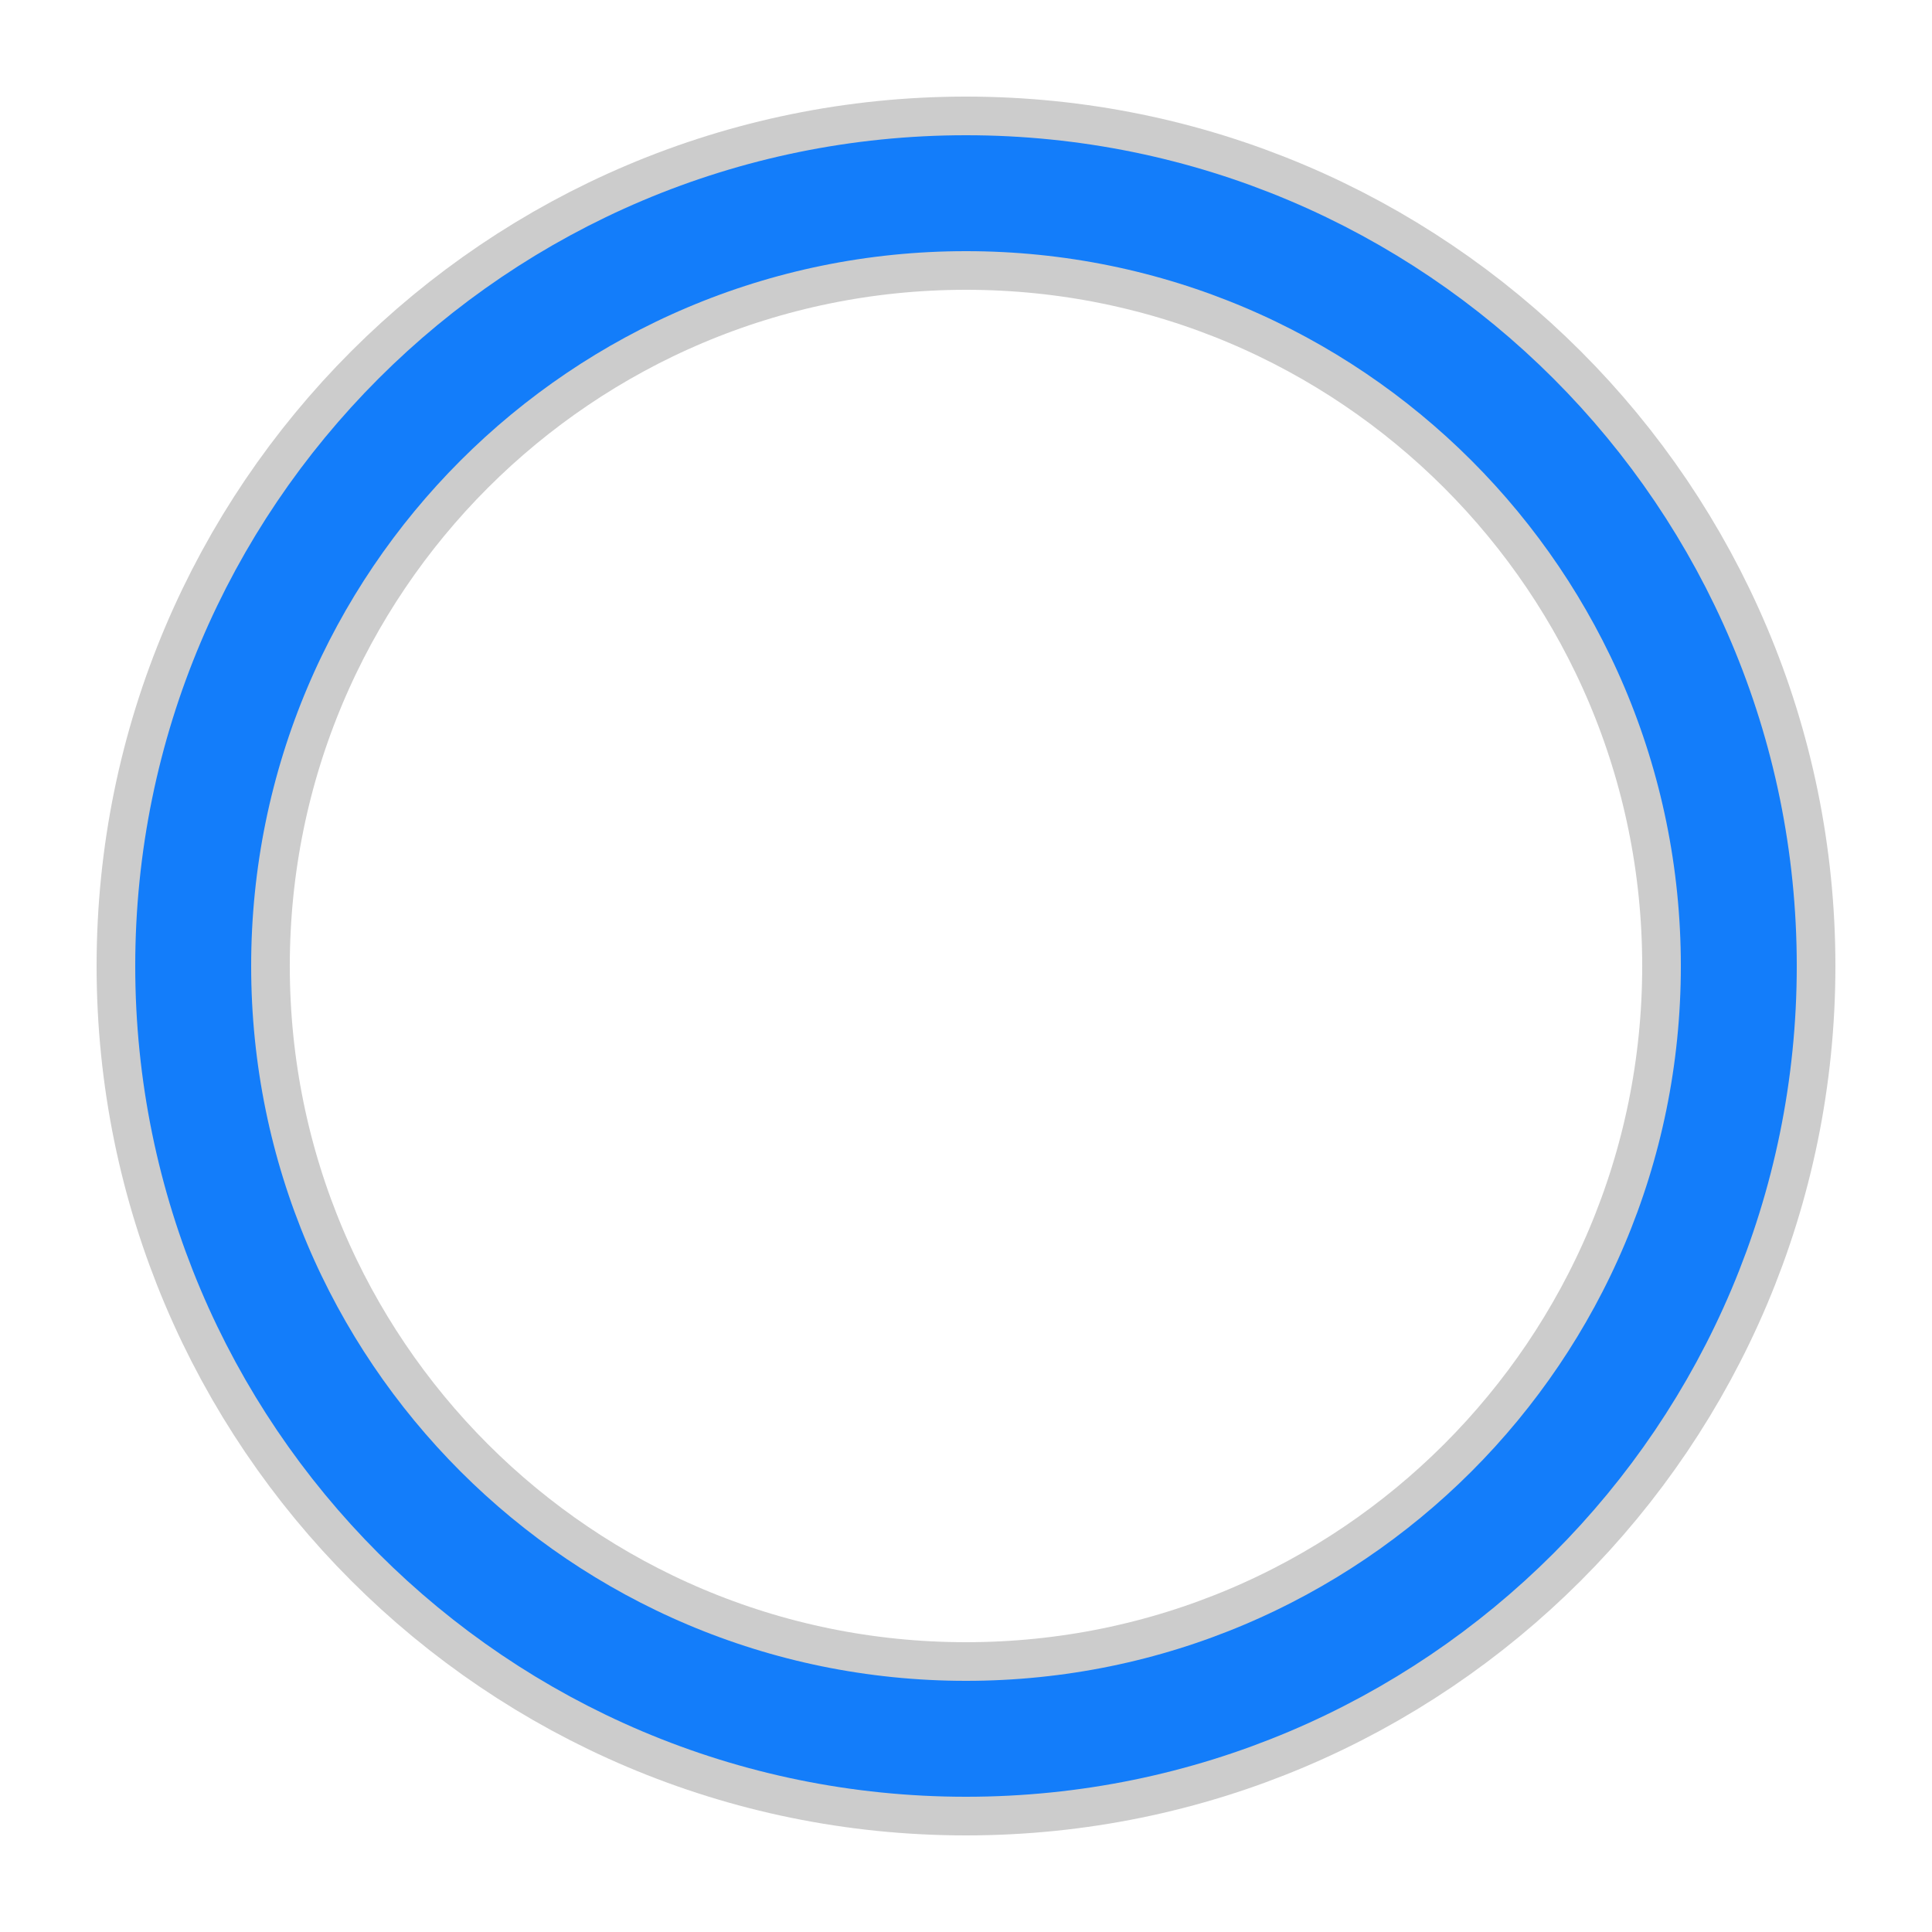
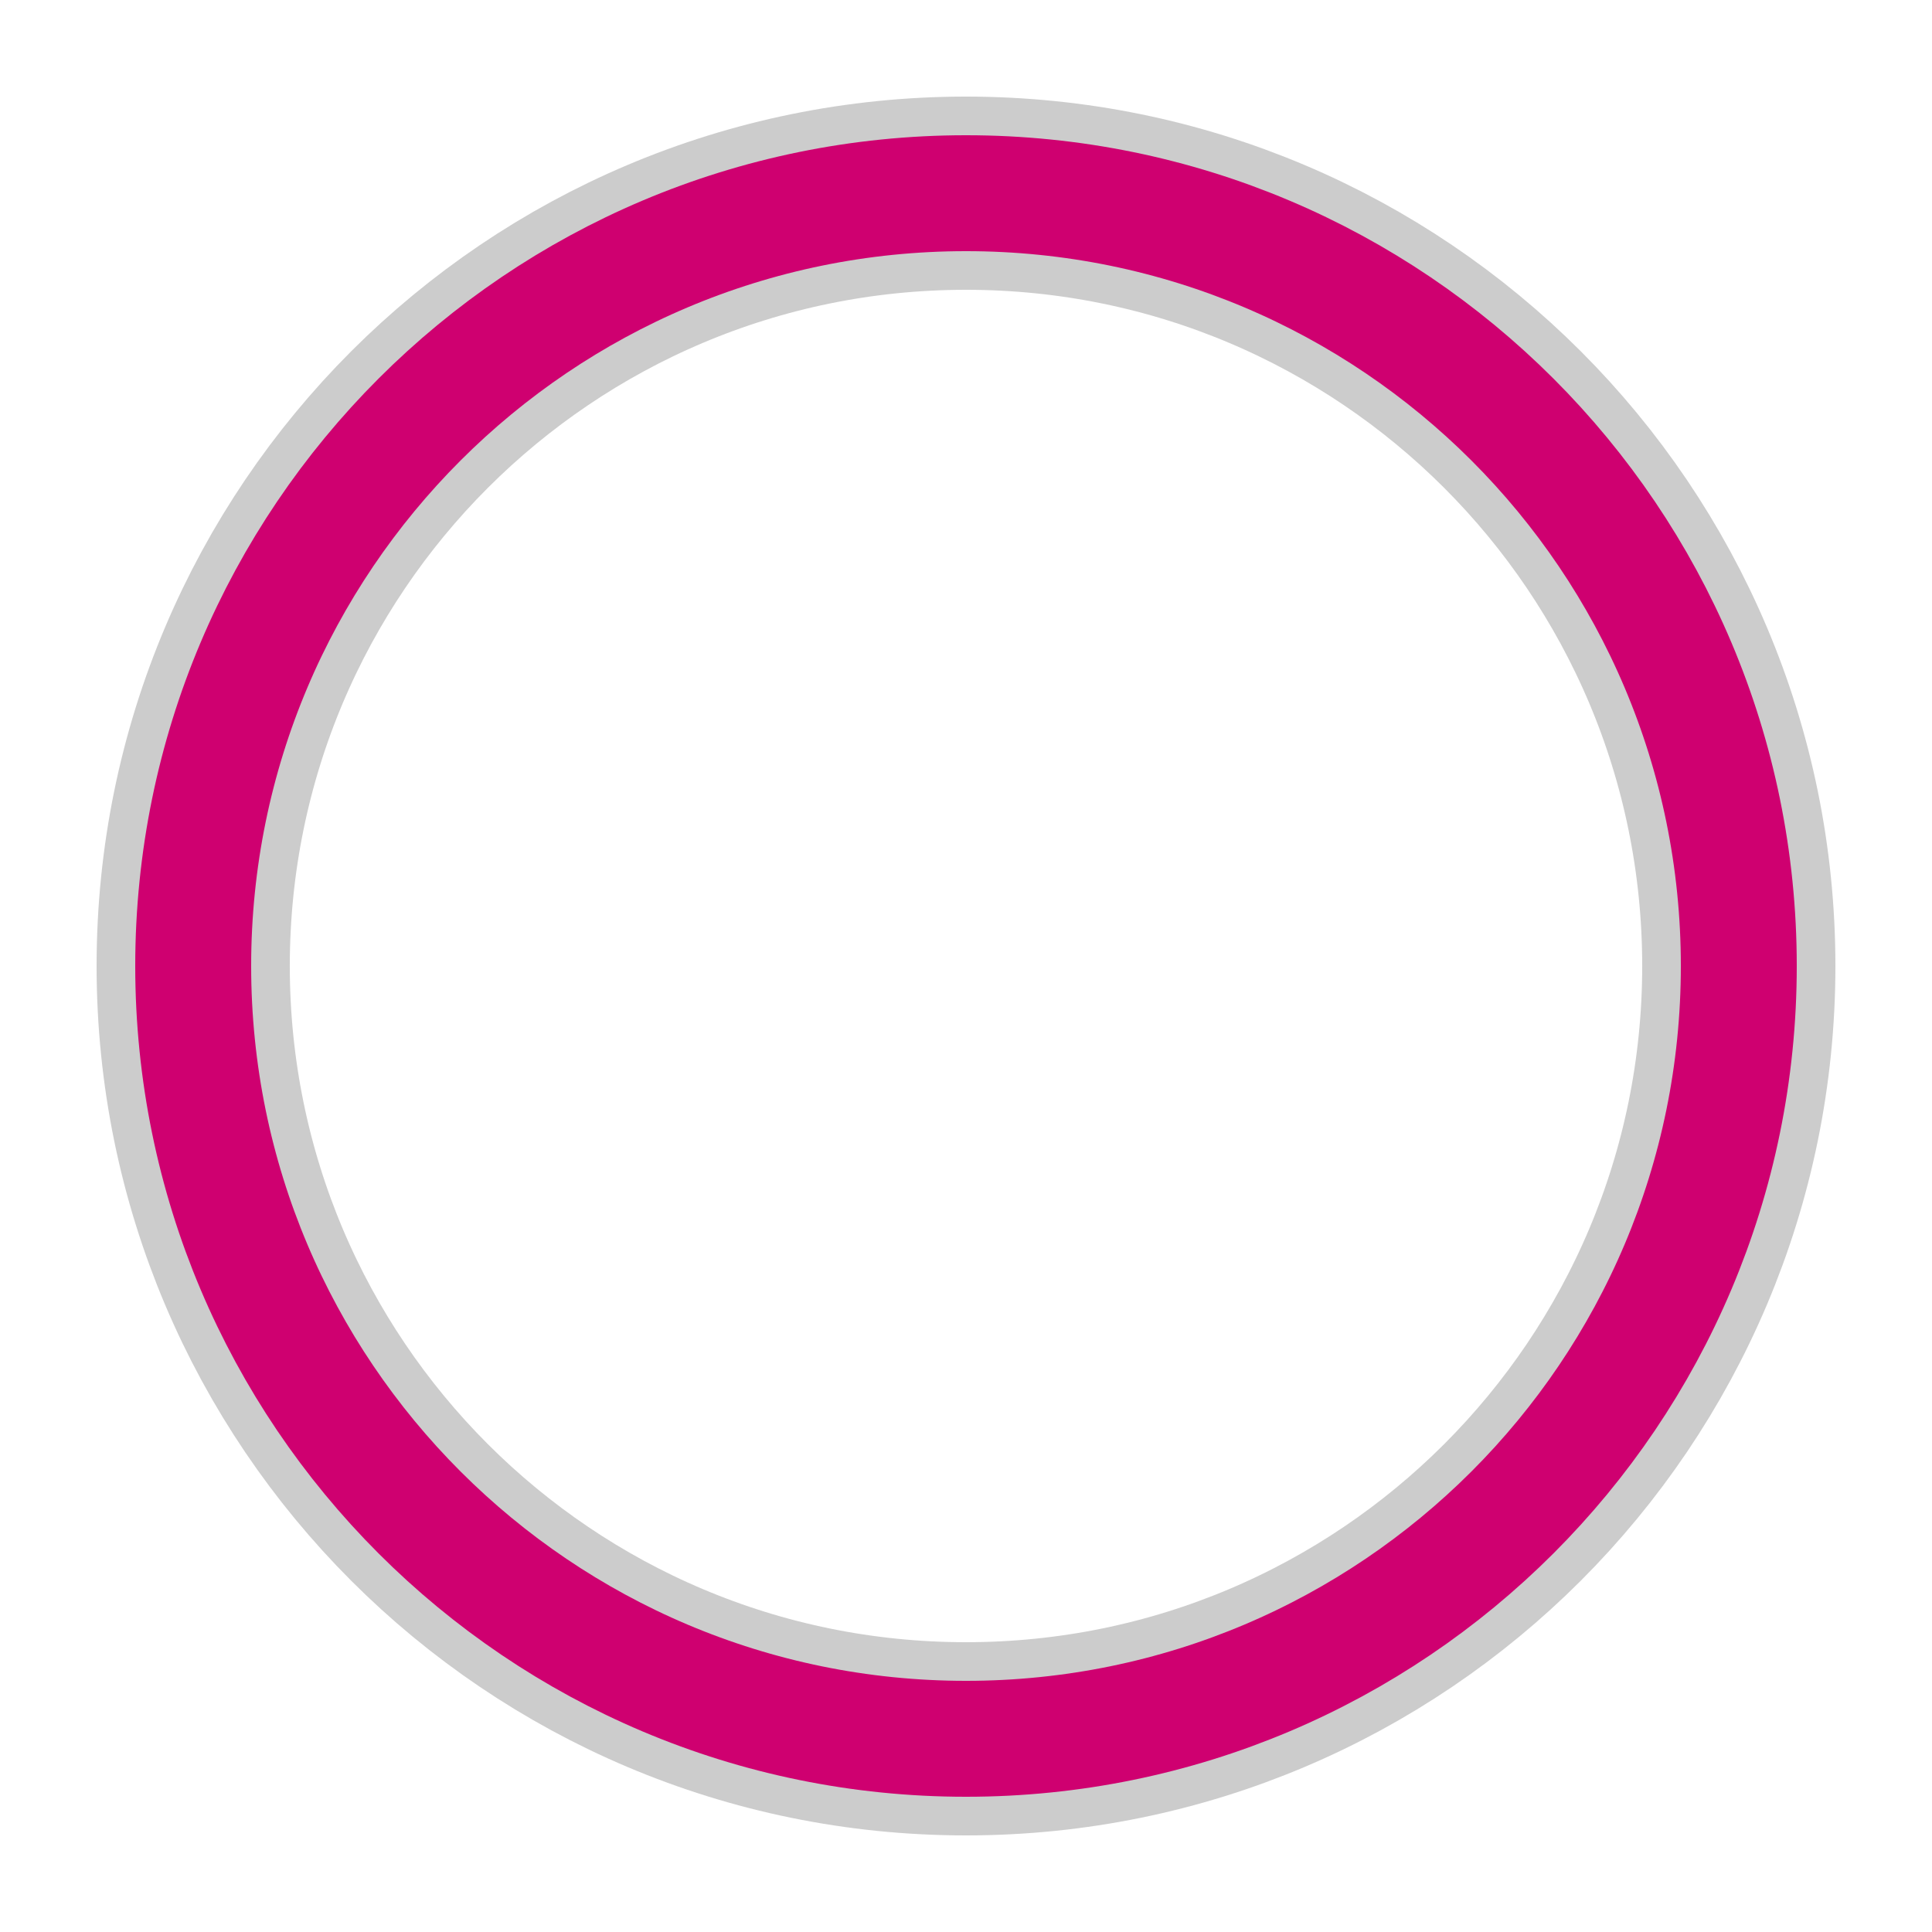
<svg xmlns="http://www.w3.org/2000/svg" width="200px" height="200px" viewBox="0 0 100 100" preserveAspectRatio="xMidYMid" class="uil-ring-alt">
  <rect x="0" y="0" width="100" height="100" fill="none" class="bk" />
  <circle cx="50" cy="50" r="40" stroke="#cccccc" fill="none" stroke-width="10" stroke-linecap="round" />
-   <circle cx="50" cy="50" r="40" stroke="#137dfa" fill="none" stroke-width="6" stroke-linecap="round">
+   <circle cx="50" cy="50" r="40" stroke="#cf0070" fill="none" stroke-width="6" stroke-linecap="round">
    <animate attributeName="stroke-dashoffset" dur="3s" repeatCount="indefinite" from="0" to="502" />
    <animate attributeName="stroke-dasharray" dur="3s" repeatCount="indefinite" values="150.6 100.4;1 250;150.6 100.4" />
  </circle>
</svg>
